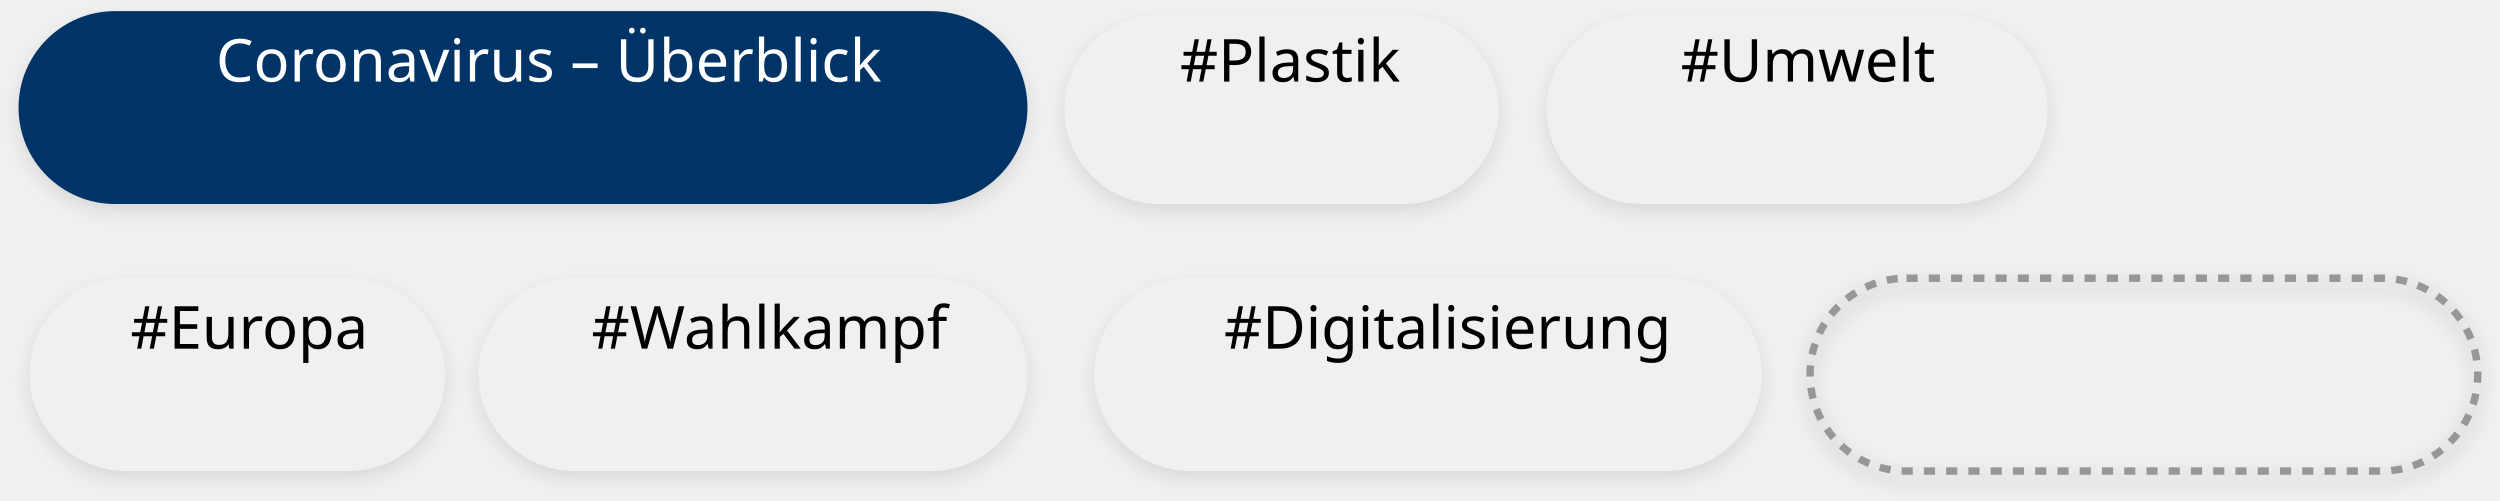
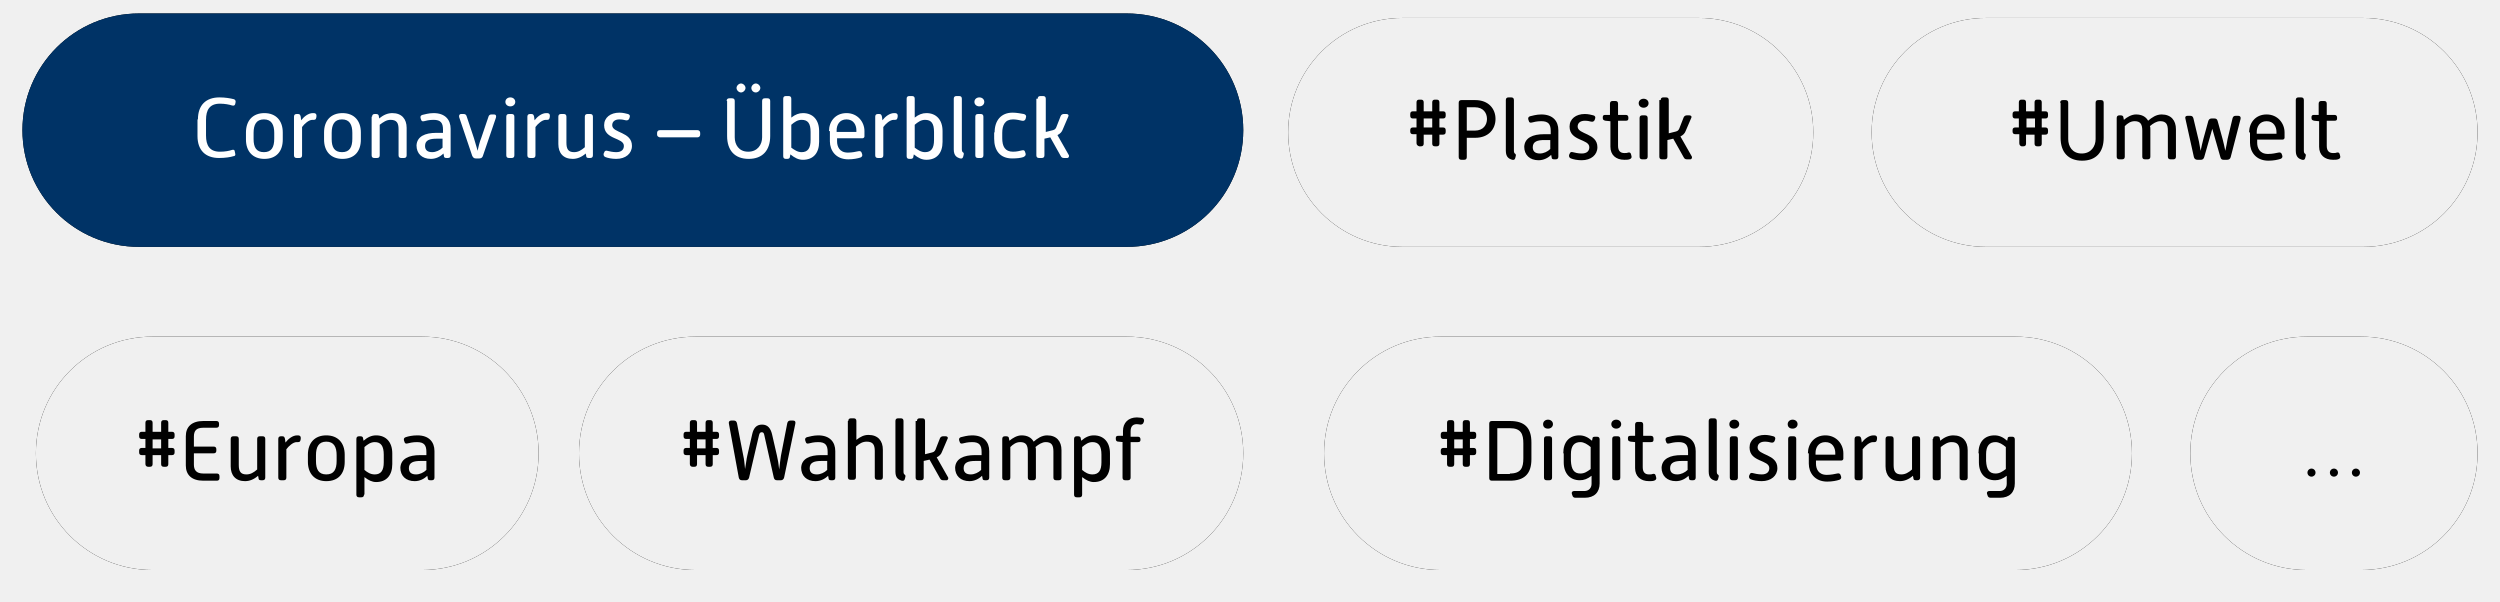
- <svg xmlns="http://www.w3.org/2000/svg" xmlns:xlink="http://www.w3.org/1999/xlink" width="674" height="135">
-   <defs>
-     <rect id="b" width="272" height="52" rx="26" />
-     <filter x="-3.1%" y="-12.5%" width="106.2%" height="132.7%" filterUnits="objectBoundingBox" id="a">
-       <feOffset dy="2" in="SourceAlpha" result="shadowOffsetOuter1" />
-       <feGaussianBlur stdDeviation="2.5" in="shadowOffsetOuter1" result="shadowBlurOuter1" />
-       <feColorMatrix values="0 0 0 0 0 0 0 0 0 0 0 0 0 0 0 0 0 0 0.1 0" in="shadowBlurOuter1" />
-     </filter>
-     <rect id="d" x="3" y="72" width="112" height="52" rx="26" />
-     <filter x="-7.6%" y="-12.5%" width="115.2%" height="132.7%" filterUnits="objectBoundingBox" id="c">
-       <feOffset dy="2" in="SourceAlpha" result="shadowOffsetOuter1" />
-       <feGaussianBlur stdDeviation="2.5" in="shadowOffsetOuter1" result="shadowBlurOuter1" />
-       <feColorMatrix values="0 0 0 0 0 0 0 0 0 0 0 0 0 0 0 0 0 0 0.1 0" in="shadowBlurOuter1" />
-     </filter>
-     <rect id="f" x="124" y="72" width="148" height="52" rx="26" />
-     <filter x="-5.7%" y="-12.5%" width="111.5%" height="132.7%" filterUnits="objectBoundingBox" id="e">
-       <feOffset dy="2" in="SourceAlpha" result="shadowOffsetOuter1" />
-       <feGaussianBlur stdDeviation="2.5" in="shadowOffsetOuter1" result="shadowBlurOuter1" />
-       <feColorMatrix values="0 0 0 0 0 0 0 0 0 0 0 0 0 0 0 0 0 0 0.1 0" in="shadowBlurOuter1" />
-     </filter>
-     <rect id="h" x="290" y="72" width="180" height="52" rx="26" />
-     <filter x="-4.7%" y="-12.5%" width="109.4%" height="132.7%" filterUnits="objectBoundingBox" id="g">
-       <feOffset dy="2" in="SourceAlpha" result="shadowOffsetOuter1" />
-       <feGaussianBlur stdDeviation="2.5" in="shadowOffsetOuter1" result="shadowBlurOuter1" />
-       <feColorMatrix values="0 0 0 0 0 0 0 0 0 0 0 0 0 0 0 0 0 0 0.1 0" in="shadowBlurOuter1" />
-     </filter>
-     <rect id="j" x="483" y="72" width="180" height="52" rx="26" />
-     <filter x="-5.3%" y="-14.4%" width="110.6%" height="136.5%" filterUnits="objectBoundingBox" id="i">
-       <feMorphology radius="1" operator="dilate" in="SourceAlpha" result="shadowSpreadOuter1" />
-       <feOffset dy="2" in="shadowSpreadOuter1" result="shadowOffsetOuter1" />
-       <feMorphology radius="1" in="SourceAlpha" result="shadowInner" />
-       <feOffset dy="2" in="shadowInner" result="shadowInner" />
-       <feComposite in="shadowOffsetOuter1" in2="shadowInner" operator="out" result="shadowOffsetOuter1" />
-       <feGaussianBlur stdDeviation="2.5" in="shadowOffsetOuter1" result="shadowBlurOuter1" />
-       <feColorMatrix values="0 0 0 0 0 0 0 0 0 0 0 0 0 0 0 0 0 0 0.1 0" in="shadowBlurOuter1" />
-     </filter>
-     <rect id="l" x="282" y="1" width="117" height="51" rx="25.5" />
-     <filter x="-7.3%" y="-12.7%" width="114.5%" height="133.3%" filterUnits="objectBoundingBox" id="k">
-       <feOffset dy="2" in="SourceAlpha" result="shadowOffsetOuter1" />
-       <feGaussianBlur stdDeviation="2.5" in="shadowOffsetOuter1" result="shadowBlurOuter1" />
-       <feColorMatrix values="0 0 0 0 0 0 0 0 0 0 0 0 0 0 0 0 0 0 0.1 0" in="shadowBlurOuter1" />
-     </filter>
-     <rect id="n" x="412" y="1" width="135" height="51" rx="25.5" />
-     <filter x="-6.3%" y="-12.7%" width="112.6%" height="133.3%" filterUnits="objectBoundingBox" id="m">
-       <feOffset dy="2" in="SourceAlpha" result="shadowOffsetOuter1" />
-       <feGaussianBlur stdDeviation="2.5" in="shadowOffsetOuter1" result="shadowBlurOuter1" />
-       <feColorMatrix values="0 0 0 0 0 0 0 0 0 0 0 0 0 0 0 0 0 0 0.1 0" in="shadowBlurOuter1" />
-     </filter>
-   </defs>
-   <g transform="translate(5 3)" fill="none" fill-rule="evenodd">
-     <use fill="#000" filter="url(#a)" xlink:href="#b" />
-     <use fill="#036" xlink:href="#b" />
-     <text font-family="AlwynNewRounded-Regular, Alwyn New Rounded" font-size="16" letter-spacing=".027" fill="#FFF">
-       <tspan x="53.229" y="19">Coronavirus – Überblick</tspan>
-     </text>
-     <use fill="#000" filter="url(#c)" xlink:href="#d" />
-     <use fill="#F0F0F0" xlink:href="#d" />
-     <text font-family="AlwynNewRounded-Regular, Alwyn New Rounded" font-size="16" letter-spacing=".027" fill="#000">
-       <tspan x="30.163" y="91">#Europa</tspan>
-     </text>
-     <use fill="#000" filter="url(#e)" xlink:href="#f" />
-     <use fill="#F0F0F0" xlink:href="#f" />
-     <text font-family="AlwynNewRounded-Regular, Alwyn New Rounded" font-size="16" letter-spacing=".027" fill="#000">
-       <tspan x="154.459" y="91">#Wahlkampf</tspan>
-     </text>
-     <use fill="#000" filter="url(#g)" xlink:href="#h" />
-     <use fill="#F0F0F0" xlink:href="#h" />
-     <g stroke-dasharray="3">
-       <use fill="#000" filter="url(#i)" xlink:href="#j" />
-       <use stroke="#979797" stroke-width="2" xlink:href="#j" />
-     </g>
-     <text font-family="AlwynNewRounded-Regular, Alwyn New Rounded" font-size="16" letter-spacing=".027" fill="#000">
-       <tspan x="324.979" y="91">#Digitalisierung</tspan>
-     </text>
-     <g>
-       <use fill="#000" filter="url(#k)" xlink:href="#l" />
-       <use fill="#F0F0F0" xlink:href="#l" />
-     </g>
-     <text font-family="AlwynNewRounded-Regular, Alwyn New Rounded" font-size="16" letter-spacing=".027" fill="#000">
-       <tspan x="313.097" y="19">#Plastik</tspan>
-     </text>
-     <g>
-       <use fill="#000" filter="url(#m)" xlink:href="#n" />
-       <use fill="#F0F0F0" xlink:href="#n" />
-     </g>
-     <text font-family="AlwynNewRounded-Regular, Alwyn New Rounded" font-size="16" letter-spacing=".027" fill="#000">
-       <tspan x="448.103" y="19">#Umwelt</tspan>
-     </text>
+ <svg xmlns="http://www.w3.org/2000/svg" id="Ebene_1" viewBox="0 0 557 134">
+   <style>.st0,.st1{fill-rule:evenodd;clip-rule:evenodd}.st1{fill:#036}.st2{enable-background:new}.st3{fill:#fff}.st4{fill-rule:evenodd;clip-rule:evenodd;fill:#f0f0f0}</style>
+   <path id="path-1" class="st0" d="M31 3h220c14.4 0 26 11.6 26 26s-11.6 26-26 26H31C16.6 55 5 43.4 5 29S16.6 3 31 3z" />
+   <path id="path-1_1_" class="st1" d="M31 3h220c14.4 0 26 11.6 26 26s-11.6 26-26 26H31C16.6 55 5 43.4 5 29S16.6 3 31 3z" />
+   <g class="st2">
+     <path class="st3" d="M44.1 26.6c0-3.2 1.8-4.9 4.8-4.9 1.3 0 2.4.2 3.2.4.3.1.4.3.4.6l-.1.5c-.1.3-.3.4-.7.3-.6-.2-1.6-.4-2.7-.4-2.3 0-3.1 1.4-3.1 3.6v3.5c0 2.2.8 3.6 3.1 3.6 1.2 0 2.1-.2 2.7-.4.3-.1.6 0 .6.3l.1.5c.1.3 0 .6-.4.6-.6.2-1.8.4-3.2.4-3 0-4.8-1.7-4.8-4.9v-3.7zm10.7 2.9c0-2.6 1.5-4.3 4.1-4.3 2.6 0 4.1 1.7 4.1 4.3v1.6c0 2.7-1.5 4.3-4.1 4.3-2.6 0-4.1-1.7-4.1-4.3v-1.6zm4 4.4c1.7 0 2.3-1.1 2.3-3v-1.3c0-1.8-.6-3-2.3-3-1.7 0-2.3 1.2-2.3 3V31c0 1.8.6 2.9 2.3 2.9zm6.7-7.9c0-.4.2-.6.6-.6h.3c.4 0 .5.2.6.6l.1.8c.6-.8 1.6-1.6 2.6-1.6.4 0 .9 0 .8.8-.1.8-.4.7-.9.7-.8 0-1.8.9-2.3 1.6v6.3c0 .4-.2.6-.6.6h-.6c-.4 0-.6-.2-.6-.6V26zm6.7 3.5c0-2.6 1.5-4.3 4.1-4.3 2.6 0 4.1 1.7 4.1 4.3v1.6c0 2.7-1.5 4.3-4.1 4.3-2.6 0-4.1-1.7-4.1-4.3v-1.6zm4 4.4c1.7 0 2.3-1.1 2.3-3v-1.3c0-1.8-.6-3-2.3-3-1.7 0-2.3 1.2-2.3 3V31c0 1.8.6 2.9 2.3 2.9zm6.7-7.9c0-.4.2-.6.6-.6h.3c.4 0 .6.2.6.5l.1.5c.9-.8 1.9-1.2 2.9-1.2 2.1 0 3.2 1.3 3.2 3.3v6.1c0 .4-.2.6-.6.6h-.6c-.4 0-.6-.2-.6-.6v-5.8c0-1.4-.4-2.1-1.8-2.1-.9 0-1.6.5-2.4 1.1v6.8c0 .4-.2.6-.6.6h-.6c-.4 0-.6-.2-.6-.6V26zm14.3 3.6h1.5v-.7c0-1.5-.5-2.2-2.1-2.2-1 0-1.7.2-2.1.3-.4.1-.6 0-.7-.4l-.1-.3c-.1-.4.1-.6.4-.7.5-.1 1.4-.4 2.5-.4 2.6 0 3.8 1.5 3.8 3.5v5.9c0 .4-.2.6-.6.6h-.3c-.4 0-.6-.1-.6-.5l-.1-.5c-.7.7-1.7 1.2-2.8 1.2-2 0-3.2-1.2-3.2-3 .1-2 1.9-2.8 4.4-2.8zm-.9 4.3c.8 0 1.7-.4 2.3-1v-2h-1.3c-1.5 0-2.6.3-2.6 1.6 0 .9.5 1.4 1.6 1.4zm6-7.8c-.1-.4.1-.7.4-.7h.6c.4 0 .6.2.7.6l1.6 4.8c.2.8.6 1.9.8 2.8.2-.9.5-2.1.8-2.8l1.6-4.7c.1-.4.3-.6.7-.6h.6c.4 0 .5.3.4.7l-2.9 8.5c-.1.4-.4.6-.8.6h-.8c-.4 0-.6-.2-.8-.6l-2.9-8.6zm10.3-3.4c0-.6.5-1 1.1-1s1.1.4 1.1 1-.5 1-1.1 1-1.1-.4-1.1-1zm.2 3.3c0-.4.2-.6.6-.6h.6c.4 0 .6.2.6.6v8.6c0 .4-.2.6-.6.6h-.6c-.4 0-.6-.2-.6-.6V26zm4.7 0c0-.4.2-.6.6-.6h.3c.4 0 .5.2.6.6l.1.8c.6-.8 1.6-1.6 2.6-1.6.4 0 .9 0 .8.8-.1.8-.4.7-.9.7-.8 0-1.8.9-2.3 1.6v6.3c0 .4-.2.6-.6.6h-.6c-.4 0-.6-.2-.6-.6V26zm6.9 0c0-.4.2-.6.6-.6h.6c.4 0 .6.2.6.6v5.8c0 1.4.4 2.1 1.7 2.1.9 0 1.6-.4 2.4-1.1V26c0-.4.2-.6.6-.6h.6c.4 0 .6.2.6.6v8.6c0 .4-.2.6-.6.6h-.3c-.4 0-.6-.1-.6-.5l-.1-.5c-.9.8-1.9 1.2-2.9 1.2-2.1 0-3.2-1.3-3.2-3.3V26zm10.2 8c.1-.4.4-.5.7-.4.4.1 1.2.3 2 .3 1.2 0 1.7-.6 1.7-1.4 0-1.9-4.4-1.3-4.4-4.6 0-1.7 1.4-2.8 3.4-2.8.8 0 1.5.2 1.9.3.4.1.5.4.4.7l-.1.3c-.1.3-.4.5-.8.4-.4-.1-.8-.2-1.4-.2-1 0-1.6.5-1.6 1.3 0 1.8 4.4 1.4 4.4 4.6 0 1.7-1.4 2.9-3.5 2.9-1 0-1.9-.2-2.4-.4-.3-.1-.5-.4-.4-.8l.1-.2zm11.8-4v-.4c0-.3.2-.6.6-.6h8.4c.3 0 .6.2.6.6v.4c0 .3-.2.6-.6.6H147c-.4-.1-.6-.3-.6-.6zm15.5-7.5c0-.4.2-.6.6-.6h.6c.4 0 .6.2.6.6v8.1c0 1.6.9 3.2 3 3.2s3.1-1.6 3.1-3.2v-8.1c0-.4.2-.6.6-.6h.6c.4 0 .6.2.6.6v7.8c0 3.2-1.7 5.1-4.8 5.1-3.1 0-4.8-1.9-4.8-5.1v-7.8zm2.2-2.9c0-.5.5-1 1-1s1 .5 1 1-.5 1-1 1-1-.5-1-1zm3.3 0c0-.5.5-1 1-1s1 .5 1 1-.5 1-1 1c-.6 0-1-.5-1-1zm7.1 2.4c0-.4.2-.6.6-.6h.6c.4 0 .6.2.6.6v4.2c.9-.7 1.7-1 2.6-1 2.2 0 3.6 1.5 3.6 4v2.4c0 2.5-1.3 4-3.6 4-1 0-1.8-.4-2.8-1.2l-.1.5c0 .3-.2.5-.6.5h-.3c-.4 0-.6-.2-.6-.6V22zm4.1 11.9c1.4 0 2-.9 2-2.7v-1.8c0-1.9-.6-2.7-2-2.7-.9 0-1.6.5-2.3 1.1v5.1c.7.5 1.4 1 2.3 1zm6.1-4.7c0-2.1 1.4-4 3.9-4s4 2 4 4v1.2c0 .2-.2.4-.4.4h-5.7v.7c0 1.1.5 2.5 2.4 2.5 1 0 1.8-.2 2.3-.3.4-.1.7 0 .8.4l.1.3c.1.3-.1.6-.4.7-.6.2-1.6.4-2.7.4-2.8 0-4.1-2-4.1-4v-2.3zm6.1.2V29c0-1.1-.6-2.4-2.2-2.4s-2.2 1.3-2.2 2.4v.4h4.4zM195 26c0-.4.2-.6.6-.6h.3c.4 0 .5.2.6.6l.1.8c.6-.8 1.6-1.6 2.6-1.6.4 0 .9 0 .8.8-.1.8-.4.7-.9.7-.8 0-1.8.9-2.3 1.6v6.3c0 .4-.2.6-.6.6h-.6c-.4 0-.6-.2-.6-.6V26zm7-4c0-.4.2-.6.6-.6h.6c.4 0 .6.2.6.6v4.2c.9-.7 1.7-1 2.6-1 2.2 0 3.6 1.5 3.6 4v2.4c0 2.5-1.3 4-3.6 4-1 0-1.8-.4-2.8-1.2l-.1.5c0 .3-.2.5-.6.5h-.3c-.4 0-.6-.2-.6-.6V22zm4.1 11.9c1.4 0 2-.9 2-2.7v-1.8c0-1.9-.6-2.7-2-2.7-.9 0-1.6.5-2.3 1.1v5.1c.7.5 1.4 1 2.3 1zm6.4-11.9c0-.4.2-.6.6-.6h.6c.4 0 .6.2.6.6v11.2c0 .5.1.6.2.7.2.1.3.3.2.6l-.1.4c-.1.3-.2.5-.7.4-.6-.2-1.4-.5-1.4-2V22zm4.6.7c0-.6.5-1 1.1-1 .6 0 1.1.4 1.1 1s-.5 1-1.1 1c-.6 0-1.1-.4-1.1-1zm.2 3.3c0-.4.2-.6.6-.6h.6c.4 0 .6.2.6.6v8.6c0 .4-.2.6-.6.6h-.6c-.4 0-.6-.2-.6-.6V26zm4.3 3.5c0-2.6 1.4-4.4 4-4.4 1 0 1.8.2 2.5.3.4.1.6.4.5.7l-.1.4c-.1.3-.4.5-.8.4-.5-.1-1.2-.3-2-.3-1.8 0-2.4 1.3-2.4 3v1.2c0 1.8.6 3 2.4 3 .9 0 1.5-.2 2-.3.4-.1.6 0 .7.4l.1.3c.1.4-.1.6-.5.8-.6.2-1.4.3-2.5.3-2.7 0-4-1.8-4-4.4v-1.4zm9.6-7.5c0-.4.2-.6.6-.6h.6c.4 0 .6.2.6.6v7.4l1.6-.4c.5-.1.7-.5.8-.8l.9-2.3c.1-.3.4-.5.7-.5h.6c.4 0 .6.3.4.6l-1.2 2.8c-.2.6-.6 1-1.2 1.3l2.5 4.4c.2.3 0 .7-.3.7h-.7c-.4 0-.6-.1-.8-.5l-2.3-4.1-1.3.3v3.7c0 .4-.2.6-.6.6h-.6c-.4 0-.6-.2-.6-.6V22z" />
  </g>
+   <path id="path-3" class="st0" d="M34 75h60c14.4 0 26 11.6 26 26s-11.6 26-26 26H34c-14.4 0-26-11.6-26-26s11.6-26 26-26z" />
+   <path id="path-3_1_" class="st4" d="M34 75h60c14.4 0 26 11.6 26 26s-11.6 26-26 26H34c-14.4 0-26-11.6-26-26s11.6-26 26-26z" />
+   <g class="st2">
+     <path d="M32.4 103.4v-2h-.8c-.4 0-.6-.2-.6-.6v-.4c0-.4.2-.6.6-.6h.8v-2h-.8c-.4 0-.6-.2-.6-.6v-.4c0-.4.2-.6.6-.6h.8v-2c0-.4.2-.6.6-.6h.4c.4 0 .6.2.6.6v2h1.9v-2c0-.4.2-.6.6-.6h.4c.4 0 .6.2.6.6v2h.8c.4 0 .6.2.6.6v.4c0 .4-.2.6-.6.6h-.8v2h.8c.4 0 .6.2.6.6v.4c0 .4-.2.6-.6.6h-.8v2c0 .4-.2.6-.6.6h-.4c-.4 0-.6-.2-.6-.6v-2H34v2c0 .4-.2.6-.6.6H33c-.3 0-.6-.2-.6-.6zm3.5-3.5v-2H34v2h1.9zm5.5-2.7c0-2.1 1.3-3.4 3.9-3.4h2.9c.4 0 .6.2.6.6v.3c0 .4-.2.6-.6.6h-2.9c-1.6 0-2.1.7-2.1 2v2.2h4.4c.4 0 .6.2.6.6v.3c0 .4-.2.6-.6.6h-4.4v2.5c0 1.2.5 2 2.1 2h3c.4 0 .6.2.6.6v.4c0 .4-.2.6-.6.6h-3c-2.6 0-3.9-1.3-3.9-3.4v-6.5zm10 .6c0-.4.2-.6.6-.6h.6c.4 0 .6.2.6.6v5.8c0 1.4.4 2.1 1.7 2.1.9 0 1.6-.4 2.4-1.1v-6.8c0-.4.2-.6.6-.6h.6c.4 0 .6.2.6.6v8.6c0 .4-.2.6-.6.6h-.3c-.4 0-.6-.1-.6-.5l-.1-.5c-.9.8-1.9 1.2-2.9 1.2-2.1 0-3.2-1.3-3.2-3.3v-6.1zm10.6 0c0-.4.2-.6.6-.6h.3c.4 0 .5.2.6.6l.1.8c.6-.8 1.6-1.6 2.6-1.6.4 0 .9 0 .8.8-.1.8-.4.7-.9.7-.8 0-1.8.9-2.3 1.6v6.3c0 .4-.2.6-.6.6h-.6c-.4 0-.6-.2-.6-.6v-8.6zm6.6 3.5c0-2.6 1.5-4.3 4.1-4.3 2.6 0 4.1 1.7 4.1 4.3v1.6c0 2.7-1.5 4.3-4.1 4.3-2.6 0-4.1-1.7-4.1-4.3v-1.6zm4.1 4.4c1.7 0 2.3-1.1 2.3-3v-1.3c0-1.8-.6-3-2.3-3-1.7 0-2.3 1.2-2.3 3v1.3c0 1.9.6 3 2.3 3zm8.4 4.5c0 .4-.2.6-.6.6H80c-.4 0-.6-.2-.6-.6V97.8c0-.4.2-.6.6-.6h.3c.4 0 .6.2.6.5l.1.5c.9-.8 1.8-1.2 2.8-1.2 2.2 0 3.6 1.5 3.6 4v2.4c0 2.5-1.3 4-3.6 4-.9 0-1.7-.4-2.6-1.1v3.9zm2.4-4.5c1.4 0 2-.9 2-2.7v-1.7c0-1.9-.6-2.8-2-2.8-.9 0-1.6.5-2.3 1.1v5.1c.7.6 1.4 1 2.3 1zm10.1-4.3H95v-.7c0-1.5-.5-2.2-2.1-2.2-1 0-1.7.2-2.1.3-.4.1-.6 0-.7-.4l-.1-.3c-.1-.4.1-.6.4-.7.6-.2 1.5-.4 2.6-.4 2.6 0 3.8 1.5 3.8 3.5v5.9c0 .4-.2.6-.6.6h-.3c-.4 0-.6-.1-.6-.5l-.1-.5c-.7.7-1.7 1.2-2.8 1.2-2 0-3.2-1.2-3.2-3 .1-2 1.9-2.8 4.4-2.8zm-.9 4.3c.8 0 1.7-.4 2.3-1v-2h-1.3c-1.5 0-2.6.3-2.6 1.6 0 .9.5 1.4 1.6 1.4z" />
+   </g>
+   <path id="path-5" class="st0" d="M155 75h96c14.4 0 26 11.6 26 26s-11.6 26-26 26h-96c-14.4 0-26-11.6-26-26s11.6-26 26-26z" />
+   <path id="path-5_1_" class="st4" d="M155 75h96c14.4 0 26 11.6 26 26s-11.6 26-26 26h-96c-14.4 0-26-11.6-26-26s11.6-26 26-26z" />
+   <g class="st2">
+     <path d="M153.7 103.4v-2h-.8c-.4 0-.6-.2-.6-.6v-.4c0-.4.2-.6.6-.6h.8v-2h-.8c-.4 0-.6-.2-.6-.6v-.4c0-.4.2-.6.6-.6h.8v-2c0-.4.2-.6.6-.6h.4c.4 0 .6.2.6.6v2h1.9v-2c0-.4.2-.6.6-.6h.4c.4 0 .6.2.6.6v2h.8c.4 0 .6.2.6.6v.4c0 .4-.2.6-.6.6h-.8v2h.8c.4 0 .6.2.6.6v.4c0 .4-.2.6-.6.6h-.8v2c0 .4-.2.6-.6.6h-.4c-.4 0-.6-.2-.6-.6v-2h-1.9v2c0 .4-.2.6-.6.6h-.4c-.3 0-.6-.2-.6-.6zm3.5-3.5v-2h-1.9v2h1.9zm5.2-5.5c-.1-.4.1-.7.5-.7h.6c.4 0 .6.2.7.6l1.4 7.2c.2.8.3 2 .4 3 .2-1 .3-2.2.5-3l1.1-4.8c.3-1.3.9-2.1 2.2-2.1s1.9.9 2.2 2.1l1.1 4.8c.2.8.4 2 .5 3.1.1-1.1.3-2.3.4-3.1l1.4-7.2c.1-.4.3-.6.7-.6h.6c.4 0 .6.2.5.7l-2.5 12c-.1.4-.4.6-.7.6h-.9c-.4 0-.6-.2-.7-.6l-2.1-9.4c-.1-.5-.2-.7-.6-.7-.3 0-.5.2-.6.7l-2.2 9.4c-.1.4-.4.6-.7.6h-.9c-.4 0-.6-.2-.7-.6l-2.2-12zm20.5 7h1.5v-.7c0-1.5-.5-2.2-2.1-2.2-1 0-1.7.2-2.1.3-.4.1-.6 0-.7-.4l-.1-.3c-.1-.4.1-.6.4-.7.5-.1 1.4-.4 2.5-.4 2.6 0 3.8 1.5 3.8 3.5v5.9c0 .4-.2.6-.6.6h-.3c-.4 0-.6-.1-.6-.5l-.1-.5c-.7.7-1.7 1.2-2.8 1.2-2 0-3.2-1.2-3.2-3 .1-2 1.9-2.8 4.4-2.8zm-.9 4.3c.8 0 1.7-.4 2.3-1v-2H183c-1.5 0-2.6.3-2.6 1.6 0 .9.5 1.4 1.6 1.4zm7-11.9c0-.4.2-.6.6-.6h.6c.4 0 .6.2.6.6V98c.9-.7 1.7-1.1 2.7-1.1 2.1 0 3.2 1.3 3.2 3.3v6.1c0 .4-.2.6-.6.6h-.6c-.4 0-.6-.2-.6-.6v-5.8c0-1.4-.4-2.1-1.8-2.1-.9 0-1.6.4-2.4 1.1v6.8c0 .4-.2.6-.6.6h-.6c-.4 0-.6-.2-.6-.6V93.8zm10.5 0c0-.4.2-.6.6-.6h.6c.4 0 .6.2.6.6V105c0 .5.1.6.2.7.2.1.3.3.2.6l-.1.4c-.1.3-.2.5-.7.4-.6-.2-1.4-.5-1.4-2V93.8zm4.8 0c0-.4.2-.6.6-.6h.6c.4 0 .6.2.6.6v7.4l1.6-.4c.5-.1.7-.5.8-.8l.9-2.3c.1-.3.4-.5.7-.5h.6c.4 0 .6.3.4.6l-1.2 2.8c-.2.6-.6 1-1.2 1.3l2.5 4.4c.2.3 0 .7-.3.7h-.7c-.4 0-.6-.1-.8-.5l-2.3-4.1-1.3.3v3.7c0 .4-.2.6-.6.6h-.6c-.4 0-.6-.2-.6-.6V93.8zm12.9 7.6h1.5v-.7c0-1.5-.5-2.2-2.1-2.2-1 0-1.7.2-2.1.3-.4.1-.6 0-.7-.4l-.1-.3c-.1-.4.1-.6.4-.7.5-.1 1.4-.4 2.5-.4 2.6 0 3.8 1.5 3.8 3.5v5.9c0 .4-.2.6-.6.6h-.3c-.4 0-.6-.1-.6-.5l-.1-.5c-.7.7-1.7 1.2-2.8 1.2-2 0-3.2-1.2-3.2-3 .1-2 1.9-2.8 4.4-2.8zm-.9 4.3c.8 0 1.7-.4 2.3-1v-2h-1.3c-1.5 0-2.6.3-2.6 1.6 0 .9.5 1.4 1.6 1.4zm7-7.9c0-.4.2-.6.6-.6h.3c.4 0 .6.2.6.5l.1.5c.7-.6 1.7-1.2 2.7-1.2 1.3 0 2.2.5 2.7 1.4.8-.7 1.8-1.4 3-1.4 2.1 0 3.2 1.3 3.2 3.3v6.1c0 .4-.2.6-.6.6h-.6c-.4 0-.6-.2-.6-.6v-5.8c0-1.4-.4-2.1-1.7-2.1-.8 0-1.6.5-2.3 1.1.1.2.1.5.1.7v6.1c0 .4-.2.6-.6.6h-.6c-.4 0-.6-.2-.6-.6v-5.8c0-1.4-.4-2.1-1.7-2.1-.9 0-1.6.5-2.2 1.1v6.8c0 .4-.2.6-.6.6h-.6c-.4 0-.6-.2-.6-.6v-8.6zm17.8 12.4c0 .4-.2.6-.6.6h-.6c-.4 0-.6-.2-.6-.6V97.8c0-.4.2-.6.6-.6h.3c.4 0 .6.2.6.5l.1.5c.9-.8 1.8-1.2 2.8-1.2 2.2 0 3.6 1.5 3.6 4v2.4c0 2.5-1.3 4-3.6 4-.9 0-1.7-.4-2.6-1.1v3.9zm2.3-4.5c1.4 0 2-.9 2-2.7v-1.7c0-1.9-.6-2.8-2-2.8-.9 0-1.6.5-2.3 1.1v5.1c.7.6 1.4 1 2.3 1zm6.8-7.2l-1-.1c-.4 0-.6-.2-.6-.6v-.2c0-.4.2-.5.6-.5h1V96c0-1.8 1.2-3 3.1-3 .5 0 .8.1 1.1.1.4.1.5.3.5.7l-.1.3c-.1.3-.3.5-.7.5-.2 0-.4-.1-.8-.1-.8 0-1.4.4-1.4 1.6v1.2h1.6c.4 0 .6.2.6.6v.1c0 .4-.2.5-.6.5h-1.6v7.9c0 .4-.2.6-.6.6h-.6c-.4 0-.6-.2-.6-.6v-7.9z" />
+   </g>
+   <path id="path-7" class="st0" d="M321 75h128c14.4 0 26 11.6 26 26s-11.6 26-26 26H321c-14.4 0-26-11.6-26-26s11.6-26 26-26z" />
+   <path id="path-7_1_" class="st4" d="M321 75h128c14.4 0 26 11.6 26 26s-11.6 26-26 26H321c-14.4 0-26-11.6-26-26s11.6-26 26-26z" />
+   <g class="st2">
+     <path d="M322.4 103.4v-2h-.8c-.4 0-.6-.2-.6-.6v-.4c0-.4.2-.6.6-.6h.8v-2h-.8c-.4 0-.6-.2-.6-.6v-.4c0-.4.2-.6.6-.6h.8v-2c0-.4.2-.6.6-.6h.4c.4 0 .6.2.6.6v2h1.9v-2c0-.4.2-.6.6-.6h.4c.4 0 .6.2.6.6v2h.8c.4 0 .6.2.6.6v.4c0 .4-.2.6-.6.6h-.8v2h.8c.4 0 .6.2.6.6v.4c0 .4-.2.6-.6.6h-.8v2c0 .4-.2.6-.6.6h-.4c-.4 0-.6-.2-.6-.6v-2H324v2c0 .4-.2.6-.6.6h-.4c-.4 0-.6-.2-.6-.6zm3.5-3.5v-2H324v2h1.9zm5.9-5.5c0-.4.2-.6.6-.6h4c3.3 0 4.8 1.5 4.8 4.8v3.7c0 3.3-1.6 4.8-4.8 4.8h-4c-.4 0-.6-.2-.6-.6V94.4zm4.6 11.1c2.5 0 3-1.3 3-3.4v-3.3c0-2.1-.5-3.4-3-3.4h-2.8v10.2h2.8zm7.4-11c0-.6.5-1 1.1-1 .6 0 1.1.4 1.1 1s-.5 1-1.1 1c-.7 0-1.1-.4-1.1-1zm.2 3.3c0-.4.2-.6.6-.6h.6c.4 0 .6.2.6.6v8.6c0 .4-.2.6-.6.6h-.6c-.4 0-.6-.2-.6-.6v-8.6zm4.3 3.2c0-2.5 1.3-4 3.6-4 1 0 1.9.4 2.8 1.2l.1-.5c0-.3.2-.4.6-.4h.4c.4 0 .6.2.6.6v9.8c0 2-1.2 3.2-3.3 3.2H351c-.4 0-.6-.2-.7-.6l-.1-.3c-.1-.4.2-.6.5-.6h2.3c1 0 1.6-.7 1.6-1.6V106c-.9.7-1.7 1-2.6 1-2.2 0-3.6-1.5-3.6-4v-2zm3.8 4.5c.9 0 1.5-.4 2.3-1v-4.9c-.7-.6-1.5-1.1-2.3-1.1-1.4 0-2.1.9-2.1 2.7v1.5c.1 1.9.7 2.8 2.1 2.8zm6.9-11c0-.6.5-1 1.1-1 .6 0 1.1.4 1.1 1s-.5 1-1.1 1c-.6 0-1.1-.4-1.1-1zm.2 3.3c0-.4.2-.6.6-.6h.6c.4 0 .6.2.6.6v8.6c0 .4-.2.6-.6.6h-.6c-.4 0-.6-.2-.6-.6v-8.6zm5.1.7l-1-.1c-.4-.1-.6-.2-.6-.6v-.2c0-.4.2-.5.6-.5h1v-2.5c0-.4.2-.6.6-.6h.6c.4 0 .6.2.6.6v2.5h1.7c.4 0 .6.2.6.6v.3c0 .4-.2.5-.6.5H366v5.6c0 1.2.6 1.6 1.4 1.6.3 0 .6 0 .8-.1.4-.1.6 0 .7.4l.1.4c.1.3-.1.6-.5.7-.3.1-.7.1-1.1.1-1.9 0-3.1-1.1-3.1-2.9v-5.8zm10.3 2.9h1.5v-.7c0-1.5-.5-2.2-2.1-2.2-1 0-1.7.2-2.1.3-.4.1-.6 0-.7-.4l-.1-.3c-.1-.4.1-.6.4-.7.5-.1 1.4-.4 2.5-.4 2.6 0 3.8 1.5 3.8 3.5v5.9c0 .4-.2.6-.6.6h-.3c-.4 0-.6-.1-.6-.5l-.1-.5c-.7.7-1.7 1.2-2.8 1.2-2 0-3.2-1.2-3.2-3 .1-2 1.9-2.8 4.4-2.8zm-.9 4.3c.8 0 1.7-.4 2.3-1v-2h-1.3c-1.5 0-2.6.3-2.6 1.6 0 .9.5 1.4 1.6 1.4zm7-11.9c0-.4.2-.6.6-.6h.6c.4 0 .6.2.6.6V105c0 .5.1.6.2.7.2.1.3.3.2.6l-.1.4c-.1.3-.2.5-.7.4-.6-.2-1.4-.5-1.4-2V93.8zm4.6.7c0-.6.5-1 1.1-1 .6 0 1.1.4 1.1 1s-.5 1-1.1 1c-.7 0-1.1-.4-1.1-1zm.1 3.3c0-.4.2-.6.6-.6h.6c.4 0 .6.2.6.6v8.6c0 .4-.2.6-.6.6h-.6c-.4 0-.6-.2-.6-.6v-8.6zm4.4 8c.1-.4.4-.5.7-.4.4.1 1.2.3 2 .3 1.2 0 1.7-.6 1.7-1.4 0-1.9-4.4-1.3-4.4-4.6 0-1.7 1.4-2.8 3.4-2.8.8 0 1.5.2 1.9.3.4.1.5.4.4.7l-.1.3c-.1.3-.4.5-.8.4-.4-.1-.8-.2-1.4-.2-1 0-1.6.5-1.6 1.3 0 1.8 4.4 1.4 4.4 4.6 0 1.7-1.4 2.9-3.5 2.9-1 0-1.9-.2-2.4-.4-.3-.1-.5-.4-.4-.8l.1-.2zm8.5-11.3c0-.6.5-1 1.1-1 .6 0 1.1.4 1.1 1s-.5 1-1.1 1c-.7 0-1.1-.4-1.1-1zm.1 3.3c0-.4.2-.6.6-.6h.6c.4 0 .6.2.6.6v8.6c0 .4-.2.6-.6.6h-.6c-.4 0-.6-.2-.6-.6v-8.6zm4.4 3.2c0-2.1 1.4-4 3.9-4s4 2 4 4v1.2c0 .2-.2.4-.4.4h-5.7v.7c0 1.1.5 2.5 2.4 2.5 1 0 1.8-.2 2.3-.3.4-.1.7 0 .8.4l.1.3c.1.3-.1.6-.4.7-.6.2-1.6.4-2.7.4-2.8 0-4.1-2-4.1-4V101zm6.1.3v-.4c0-1.1-.6-2.4-2.2-2.4s-2.2 1.3-2.2 2.4v.4h4.4zm4.3-3.5c0-.4.2-.6.6-.6h.3c.4 0 .5.2.6.6l.1.8c.6-.8 1.6-1.6 2.6-1.6.4 0 .9 0 .8.8-.1.8-.4.7-.9.7-.8 0-1.8.9-2.3 1.6v6.3c0 .4-.2.6-.6.6h-.6c-.4 0-.6-.2-.6-.6v-8.6zm6.9 0c0-.4.2-.6.6-.6h.6c.4 0 .6.2.6.6v5.8c0 1.4.4 2.1 1.7 2.1.9 0 1.6-.4 2.4-1.1v-6.8c0-.4.2-.6.6-.6h.6c.4 0 .6.2.6.6v8.6c0 .4-.2.6-.6.6h-.3c-.4 0-.6-.1-.6-.5l-.1-.5c-.9.8-1.9 1.2-2.9 1.2-2.1 0-3.2-1.3-3.2-3.3v-6.1zm10.6 0c0-.4.2-.6.6-.6h.3c.4 0 .6.2.6.5l.1.5c.9-.8 1.9-1.2 2.9-1.2 2.1 0 3.2 1.3 3.2 3.3v6.1c0 .4-.2.6-.6.6h-.6c-.4 0-.6-.2-.6-.6v-5.8c0-1.4-.4-2.1-1.8-2.1-.9 0-1.6.5-2.4 1.1v6.8c0 .4-.2.6-.6.6h-.6c-.4 0-.6-.2-.6-.6v-8.6zm10.1 3.2c0-2.5 1.3-4 3.6-4 1 0 1.9.4 2.8 1.2l.1-.5c0-.3.2-.4.6-.4h.4c.4 0 .6.2.6.6v9.8c0 2-1.2 3.2-3.3 3.2h-2.1c-.4 0-.6-.2-.7-.6l-.1-.3c-.1-.4.2-.6.5-.6h2.3c1 0 1.6-.7 1.6-1.6V106c-.9.7-1.7 1-2.6 1-2.2 0-3.6-1.5-3.6-4v-2zm3.8 4.5c.9 0 1.5-.4 2.3-1v-4.9c-.7-.6-1.5-1.1-2.3-1.1-1.4 0-2.1.9-2.1 2.7v1.5c.1 1.9.7 2.8 2.1 2.8z" />
+   </g>
+   <path id="path-9" class="st0" d="M312.5 4h66C392.6 4 404 15.4 404 29.5S392.6 55 378.5 55h-66C298.4 55 287 43.6 287 29.5S298.4 4 312.5 4z" />
+   <path id="path-9_1_" class="st4" d="M312.5 4h66C392.6 4 404 15.4 404 29.5S392.6 55 378.5 55h-66C298.4 55 287 43.6 287 29.5S298.4 4 312.5 4z" />
+   <g class="st2">
+     <path d="M315.6 31.9v-2h-.8c-.4 0-.6-.2-.6-.6V29c0-.4.2-.6.6-.6h.8v-2h-.8c-.4 0-.6-.2-.6-.6v-.4c0-.4.2-.6.6-.6h.8v-2c0-.4.2-.6.6-.6h.4c.4 0 .6.2.6.6v2h1.9v-2c0-.4.2-.6.6-.6h.4c.4 0 .6.2.6.6v2h.8c.4 0 .6.2.6.6v.4c0 .4-.2.6-.6.6h-.8v2h.8c.4 0 .6.2.6.6v.4c0 .4-.2.6-.6.6h-.8v2c0 .4-.2.6-.6.6h-.4c-.4 0-.6-.2-.6-.6v-2h-1.9v2c0 .4-.2.6-.6.6h-.4c-.3-.1-.6-.3-.6-.7zm3.5-3.5v-2h-1.9v2h1.9zm5.9-5.5c0-.4.2-.6.6-.6h3.1c2.9 0 4.5 1.9 4.5 4.2 0 2.3-1.6 4.2-4.5 4.2h-1.9V35c0 .4-.2.6-.6.6h-.6c-.4 0-.6-.2-.6-.6V22.9zm3.6 6.2c1.9 0 2.7-1.3 2.7-2.6s-.8-2.6-2.7-2.6h-1.8v5.2h1.8zm6.9-6.8c0-.4.2-.6.6-.6h.6c.4 0 .6.2.6.6v11.2c0 .5.1.6.2.7.2.1.3.3.2.6l-.1.4c-.1.3-.2.5-.7.4-.6-.2-1.4-.5-1.4-2V22.3zm8.5 7.6h1.5v-.7c0-1.5-.5-2.2-2.1-2.2-1 0-1.7.2-2.1.3-.4.1-.6 0-.7-.4l-.1-.3c-.1-.4.1-.6.4-.7.5-.1 1.4-.4 2.5-.4 2.6 0 3.8 1.5 3.8 3.5v5.9c0 .4-.2.6-.6.6h-.3c-.4 0-.6-.1-.6-.5l-.1-.5c-.7.7-1.7 1.2-2.8 1.2-2 0-3.2-1.2-3.2-3 .1-2 1.9-2.8 4.4-2.8zm-.9 4.3c.8 0 1.7-.4 2.3-1v-2h-1.3c-1.5 0-2.6.3-2.6 1.6 0 .9.5 1.4 1.6 1.4zm6.6.1c.1-.4.4-.5.7-.4.4.1 1.2.3 2 .3 1.2 0 1.7-.6 1.7-1.4 0-1.9-4.4-1.3-4.4-4.6 0-1.7 1.4-2.8 3.4-2.8.8 0 1.5.2 1.9.3.4.1.5.4.4.7l-.1.3c-.1.3-.4.5-.8.4-.4-.1-.8-.2-1.4-.2-1 0-1.6.5-1.6 1.3 0 1.8 4.4 1.4 4.4 4.6 0 1.7-1.4 2.9-3.5 2.9-1 0-1.9-.2-2.4-.4-.3-.1-.5-.4-.4-.8l.1-.2zm9-7.3l-1-.1c-.4-.1-.6-.2-.6-.6v-.2c0-.4.2-.5.6-.5h1v-2.5c0-.4.2-.6.6-.6h.6c.4 0 .6.2.6.6v2.5h1.7c.4 0 .6.2.6.6v.2c0 .4-.2.5-.6.5h-1.7v5.6c0 1.2.6 1.6 1.4 1.6.3 0 .6 0 .8-.1.4-.1.6 0 .7.4l.1.4c.1.3-.1.6-.5.7-.3.1-.7.1-1.1.1-1.9 0-3.1-1.1-3.1-2.9V27zm6.4-4c0-.6.5-1 1.1-1 .6 0 1.1.4 1.1 1s-.5 1-1.1 1c-.6 0-1.1-.4-1.1-1zm.2 3.3c0-.4.2-.6.6-.6h.6c.4 0 .6.2.6.6v8.6c0 .4-.2.6-.6.6h-.6c-.4 0-.6-.2-.6-.6v-8.6zm4.7-4c0-.4.2-.6.6-.6h.6c.4 0 .6.2.6.6v7.4l1.6-.4c.5-.1.7-.5.8-.8l.9-2.3c.1-.3.4-.5.7-.5h.6c.4 0 .6.3.4.6l-1.2 2.8c-.2.6-.6 1-1.2 1.3l2.5 4.4c.2.3 0 .7-.3.7h-.7c-.4 0-.6-.1-.8-.5l-2.3-4.1-1.3.3v3.7c0 .4-.2.6-.6.6h-.6c-.4 0-.6-.2-.6-.6V22.3z" />
+   </g>
+   <path id="path-11" class="st0" d="M442.5 4h84C540.6 4 552 15.4 552 29.5S540.6 55 526.5 55h-84C428.4 55 417 43.6 417 29.5S428.4 4 442.5 4z" />
+   <path id="path-11_1_" class="st4" d="M442.5 4h84C540.6 4 552 15.4 552 29.5S540.6 55 526.5 55h-84C428.4 55 417 43.6 417 29.5S428.4 4 442.5 4z" />
+   <g class="st2">
+     <path d="M449.9 31.9v-2h-.9c-.4 0-.6-.2-.6-.6V29c0-.4.2-.6.6-.6h.8v-2h-.8c-.4 0-.6-.2-.6-.6v-.4c0-.4.2-.6.6-.6h.8v-2c0-.4.2-.6.6-.6h.4c.4 0 .6.2.6.6v2h1.9v-2c0-.4.2-.6.6-.6h.4c.4 0 .6.2.6.6v2h.8c.4 0 .6.2.6.6v.4c0 .4-.2.6-.6.6h-.8v2h.8c.4 0 .6.2.6.6v.4c0 .4-.2.6-.6.6h-.8v2c0 .4-.2.6-.6.6h-.4c-.4 0-.6-.2-.6-.6v-2h-1.9v2c0 .4-.2.6-.6.6h-.4c-.3-.1-.5-.3-.5-.7zm3.5-3.5v-2h-1.9v2h1.9zm5.6-5.5c0-.4.2-.6.6-.6h.6c.4 0 .6.2.6.6V31c0 1.6.9 3.2 3 3.2s3.1-1.6 3.1-3.2v-8.1c0-.4.2-.6.6-.6h.6c.4 0 .6.2.6.6v7.8c0 3.2-1.7 5.1-4.8 5.1-3.1 0-4.8-1.9-4.8-5.1v-7.8zm12.6 3.4c0-.4.2-.6.6-.6h.3c.4 0 .6.2.6.5l.1.5c.7-.6 1.7-1.2 2.7-1.2 1.3 0 2.2.5 2.7 1.4.8-.7 1.8-1.4 3-1.4 2.1 0 3.2 1.3 3.2 3.3v6.1c0 .4-.2.6-.6.6h-.6c-.4 0-.6-.2-.6-.6v-5.8c0-1.4-.4-2.1-1.7-2.1-.8 0-1.6.5-2.3 1.1.1.2.1.5.1.7v6.1c0 .4-.2.6-.6.6h-.6c-.4 0-.6-.2-.6-.6v-5.8c0-1.4-.4-2.1-1.7-2.1-.9 0-1.6.5-2.2 1.1v6.8c0 .4-.2.6-.6.6h-.6c-.4 0-.6-.2-.6-.6v-8.6zm15.3.1c-.1-.4.1-.6.5-.6h.6c.4 0 .6.2.7.6l1.1 4.6c.2.7.3 1.7.5 2.6.2-.9.4-1.9.6-2.6l1.1-4c.1-.4.4-.6.7-.6h.7c.4 0 .6.2.7.6l1.1 4c.2.7.4 1.7.6 2.6.2-.9.4-1.9.5-2.6l1.1-4.6c.1-.4.3-.6.7-.6h.6c.4 0 .6.3.5.7L497 35c-.1.4-.4.6-.8.6h-.8c-.4 0-.6-.2-.7-.6l-1.8-6.3-1.8 6.3c-.1.4-.4.6-.7.6h-.8c-.4 0-.7-.2-.8-.6l-1.9-8.6zm14.2 3.1c0-2.1 1.4-4 3.9-4s4 2 4 4v1.2c0 .2-.2.4-.4.4h-5.7v.7c0 1.1.5 2.5 2.4 2.5 1 0 1.8-.2 2.3-.3.4-.1.7 0 .8.4l.1.3c.1.3-.1.6-.4.7-.6.2-1.6.4-2.7.4-2.8 0-4.1-2-4.1-4v-2.3zm6.1.3v-.4c0-1.1-.6-2.4-2.2-2.4s-2.2 1.3-2.2 2.4v.4h4.4zm4.3-7.5c0-.4.2-.6.6-.6h.6c.4 0 .6.2.6.6v11.2c0 .5.1.6.2.7.2.1.3.3.2.6l-.1.4c-.1.3-.2.5-.7.4-.6-.2-1.4-.5-1.4-2V22.3zm5.1 4.7l-1-.1c-.4-.1-.6-.2-.6-.6v-.2c0-.4.2-.5.6-.5h1v-2.5c0-.4.2-.6.6-.6h.6c.4 0 .6.2.6.6v2.5h1.7c.4 0 .6.2.6.6v.2c0 .4-.2.5-.6.5h-1.7v5.6c0 1.2.6 1.6 1.4 1.6.3 0 .6 0 .8-.1.4-.1.6 0 .7.4l.1.4c.1.3-.1.6-.5.7-.3.1-.7.1-1.1.1-1.9 0-3.1-1.1-3.1-2.9V27z" />
+   </g>
+   <path id="path-13" class="st0" d="M514 75h12c14.4 0 26 11.6 26 26s-11.6 26-26 26h-12c-14.4 0-26-11.6-26-26s11.6-26 26-26z" />
+   <path id="path-13_1_" class="st4" d="M514 75h12c14.4 0 26 11.6 26 26s-11.6 26-26 26h-12c-14.4 0-26-11.6-26-26s11.6-26 26-26z" />
+   <path d="M515 104.4c.5 0 .9.4.9.9s-.4.9-.9.9-.9-.4-.9-.9.4-.9.9-.9zm5 0c.5 0 .9.4.9.9s-.4.9-.9.9-.9-.4-.9-.9.4-.9.9-.9zm4.9 0c.5 0 .9.4.9.9s-.4.9-.9.9-.9-.4-.9-.9.4-.9.9-.9z" class="" />
</svg>
